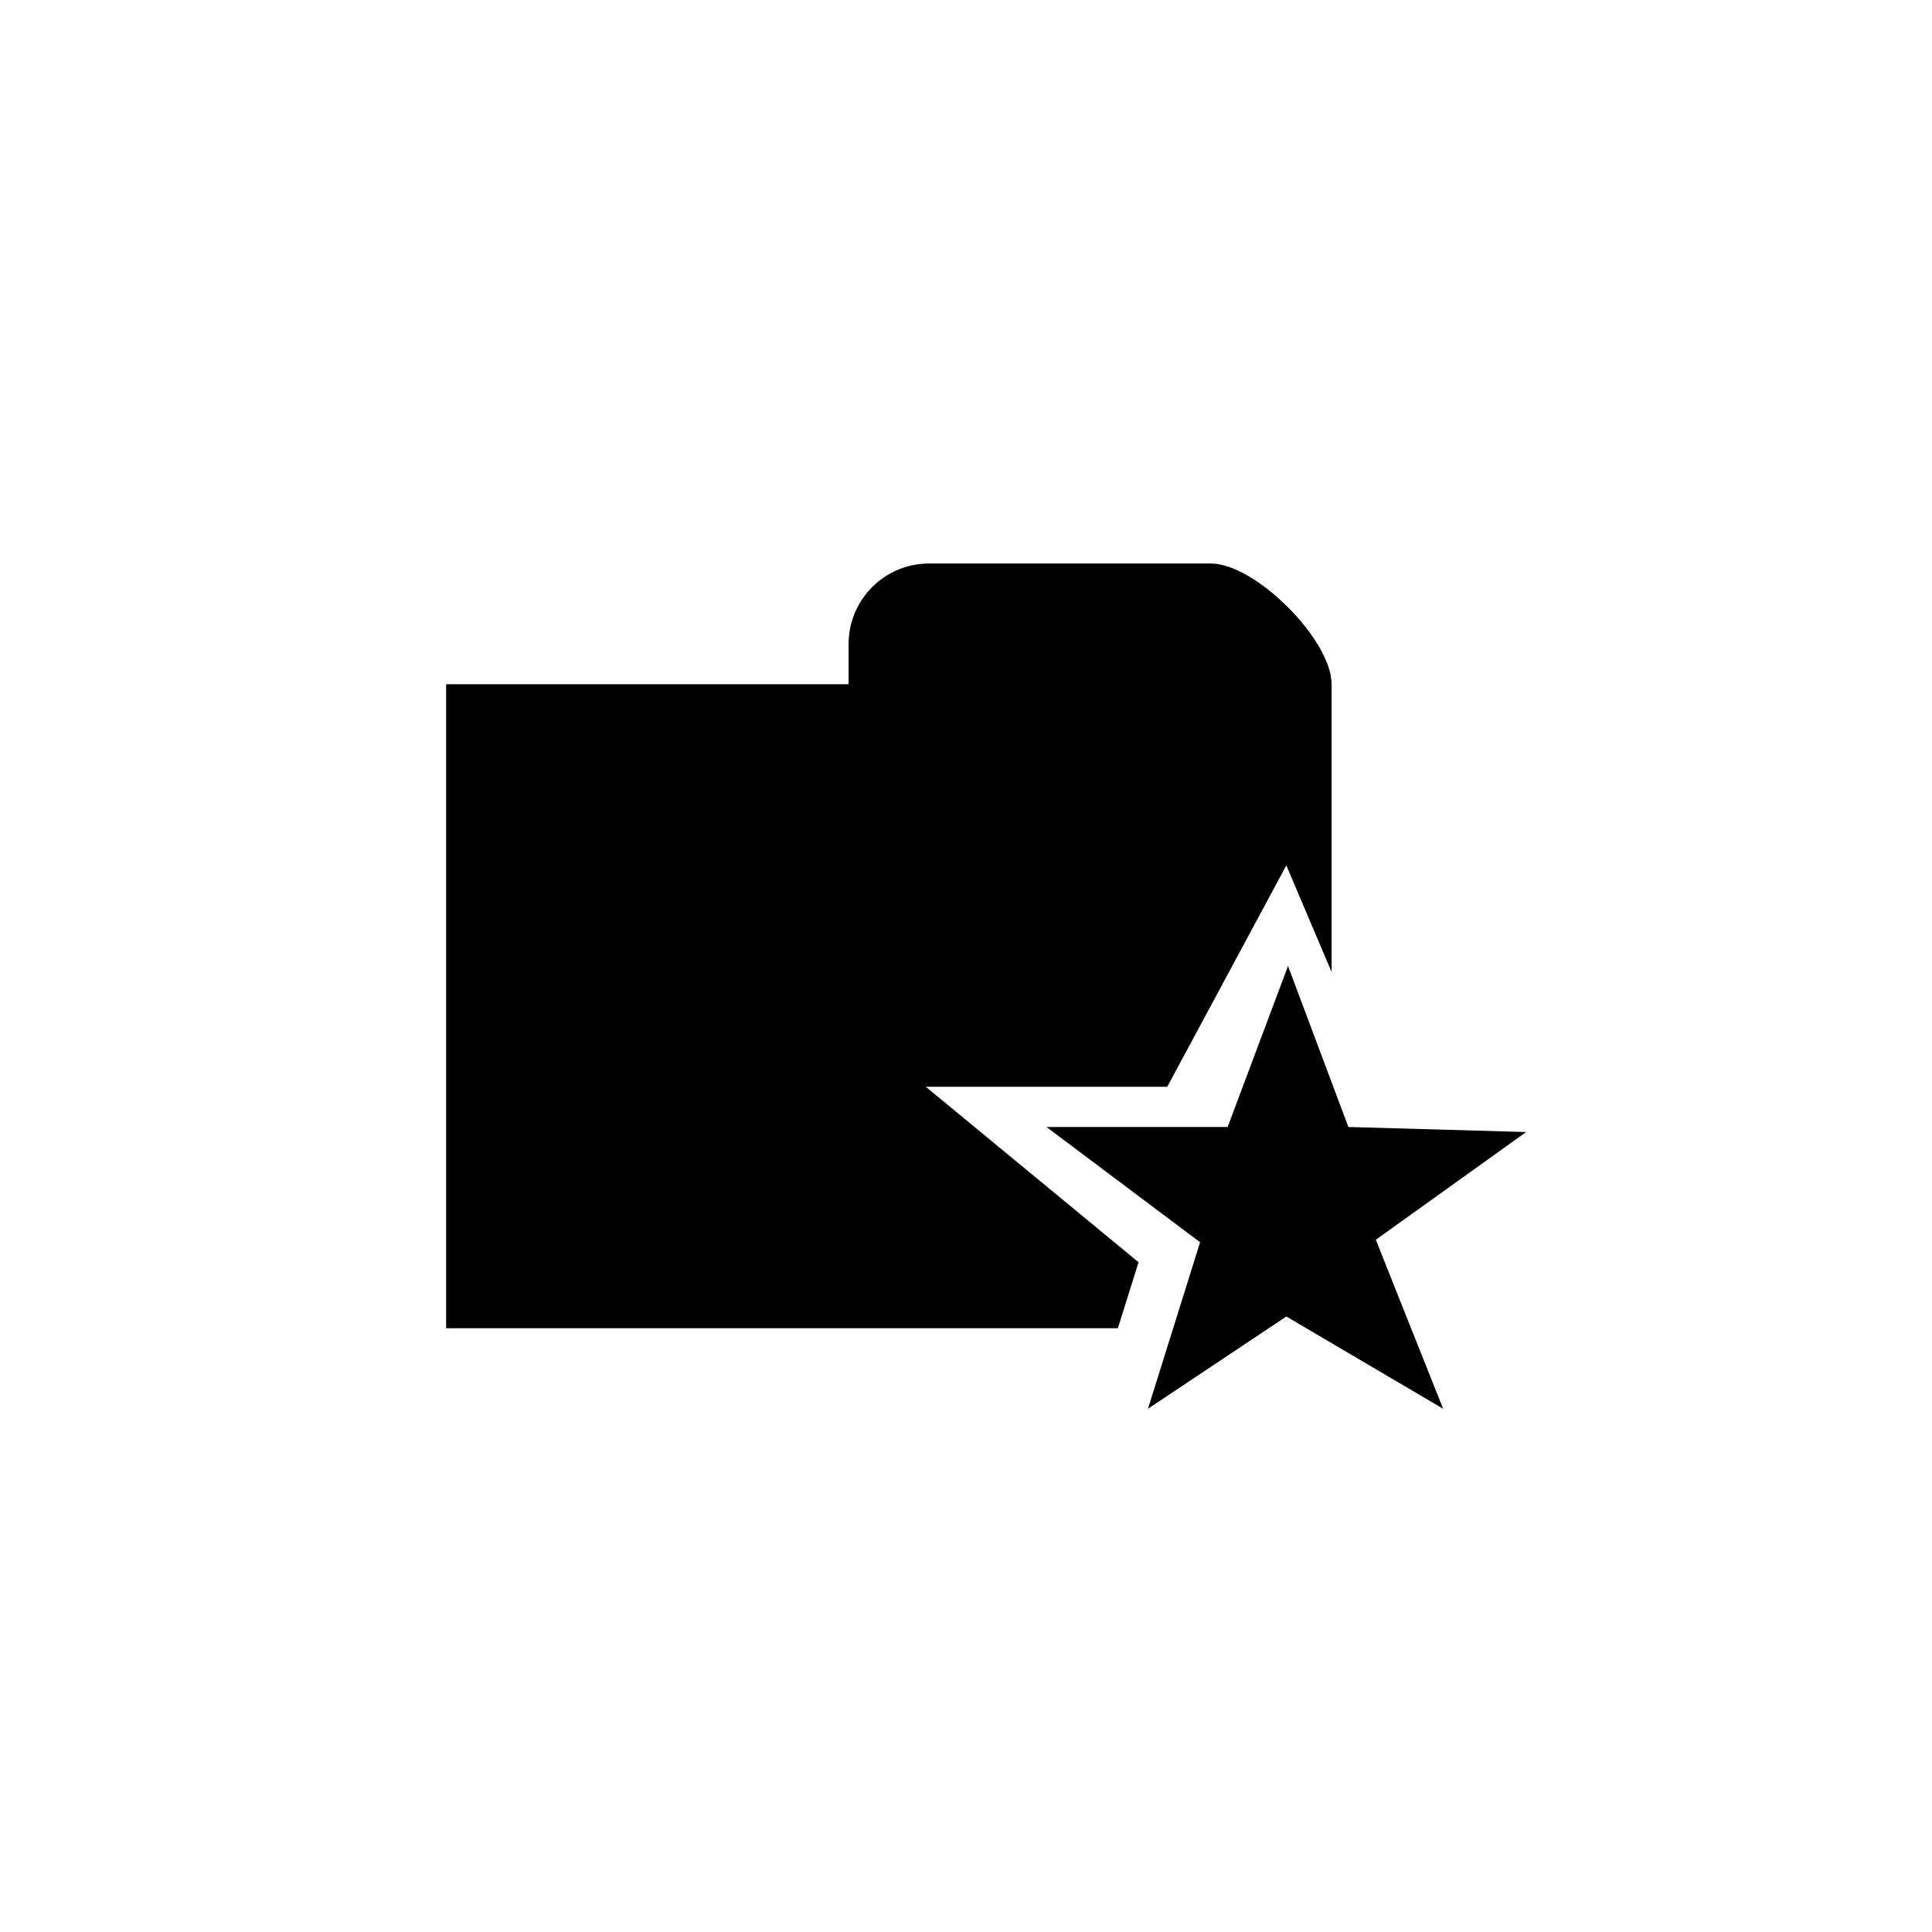
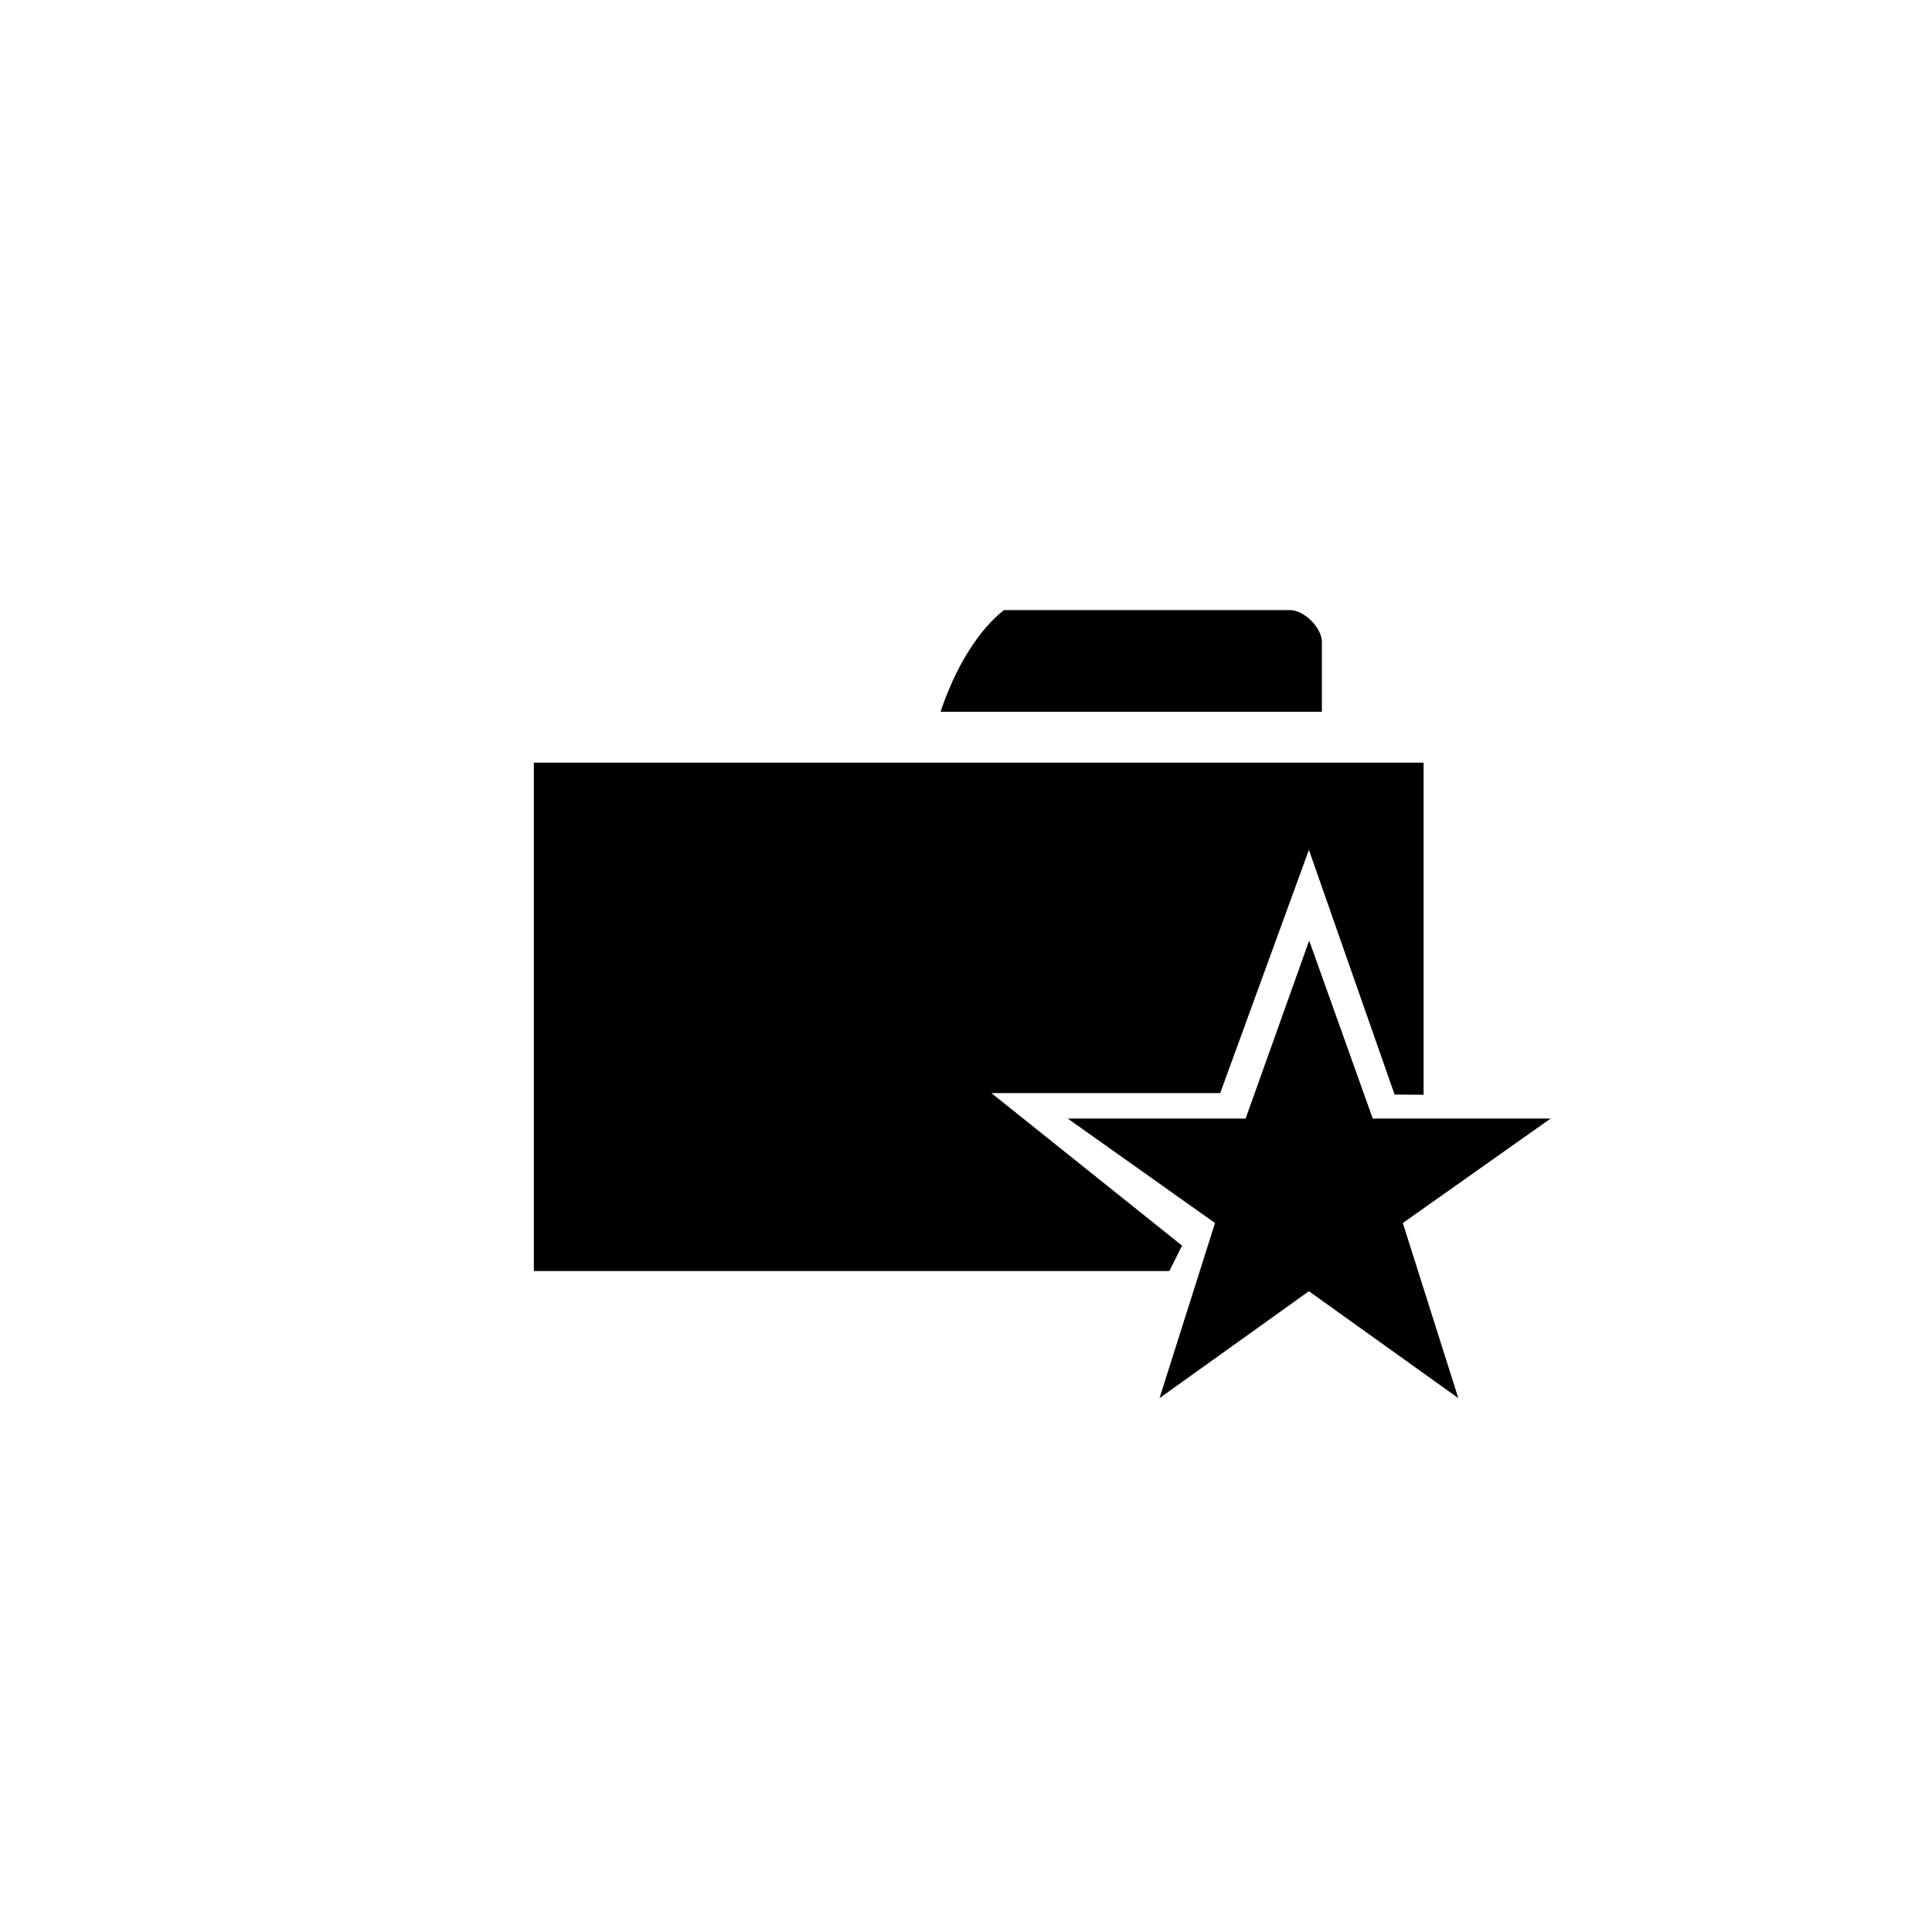
<svg xmlns="http://www.w3.org/2000/svg" version="1.1" baseProfile="full" width="76" height="76" viewBox="0 0 76.00 76.00" enable-background="new 0 0 76.00 76.00" xml:space="preserve">
-   <path fill="#000000" fill-opacity="1" stroke-width="0.2" stroke-linejoin="round" d="M 41.167,44.333L 48.292,44.333L 50.667,38L 53.042,44.333L 60.035,44.531L 54.121,48.768L 56.769,55.417L 50.601,51.788L 45.158,55.417L 47.208,48.867L 41.167,44.333 Z M 17.549,26.917L 33.382,26.917L 33.382,25.333C 33.382,23.584 34.8,22.167 36.549,22.167L 47.632,22.167C 49.381,22.167 52.382,25.168 52.382,26.917L 52.382,38.237L 50.601,34.042L 45.917,42.75L 36.417,42.75L 44.787,49.652L 43.974,52.25L 17.549,52.25L 17.549,26.917 Z " />
+   <path fill="#000000" fill-opacity="1" stroke-width="0.2" stroke-linejoin="round" d="M 51.5,37L 54,44L 61,44L 55.183,48.11L 57.367,55L 51.489,50.793L 45.612,55L 47.796,48.11L 42,44L 49,44L 51.5,37 Z M 21,30L 56,30L 56,43.066L 54.859,43.056L 51.489,33.431L 48,43L 39,43L 46.5,49L 46,50L 21,50L 21,30 Z M 52,28L 37,28C 38,25 39.5,24 39.5,24L 50.75,24C 51.302,24 52,24.698 52,25.25L 52,28 Z " />
</svg>
